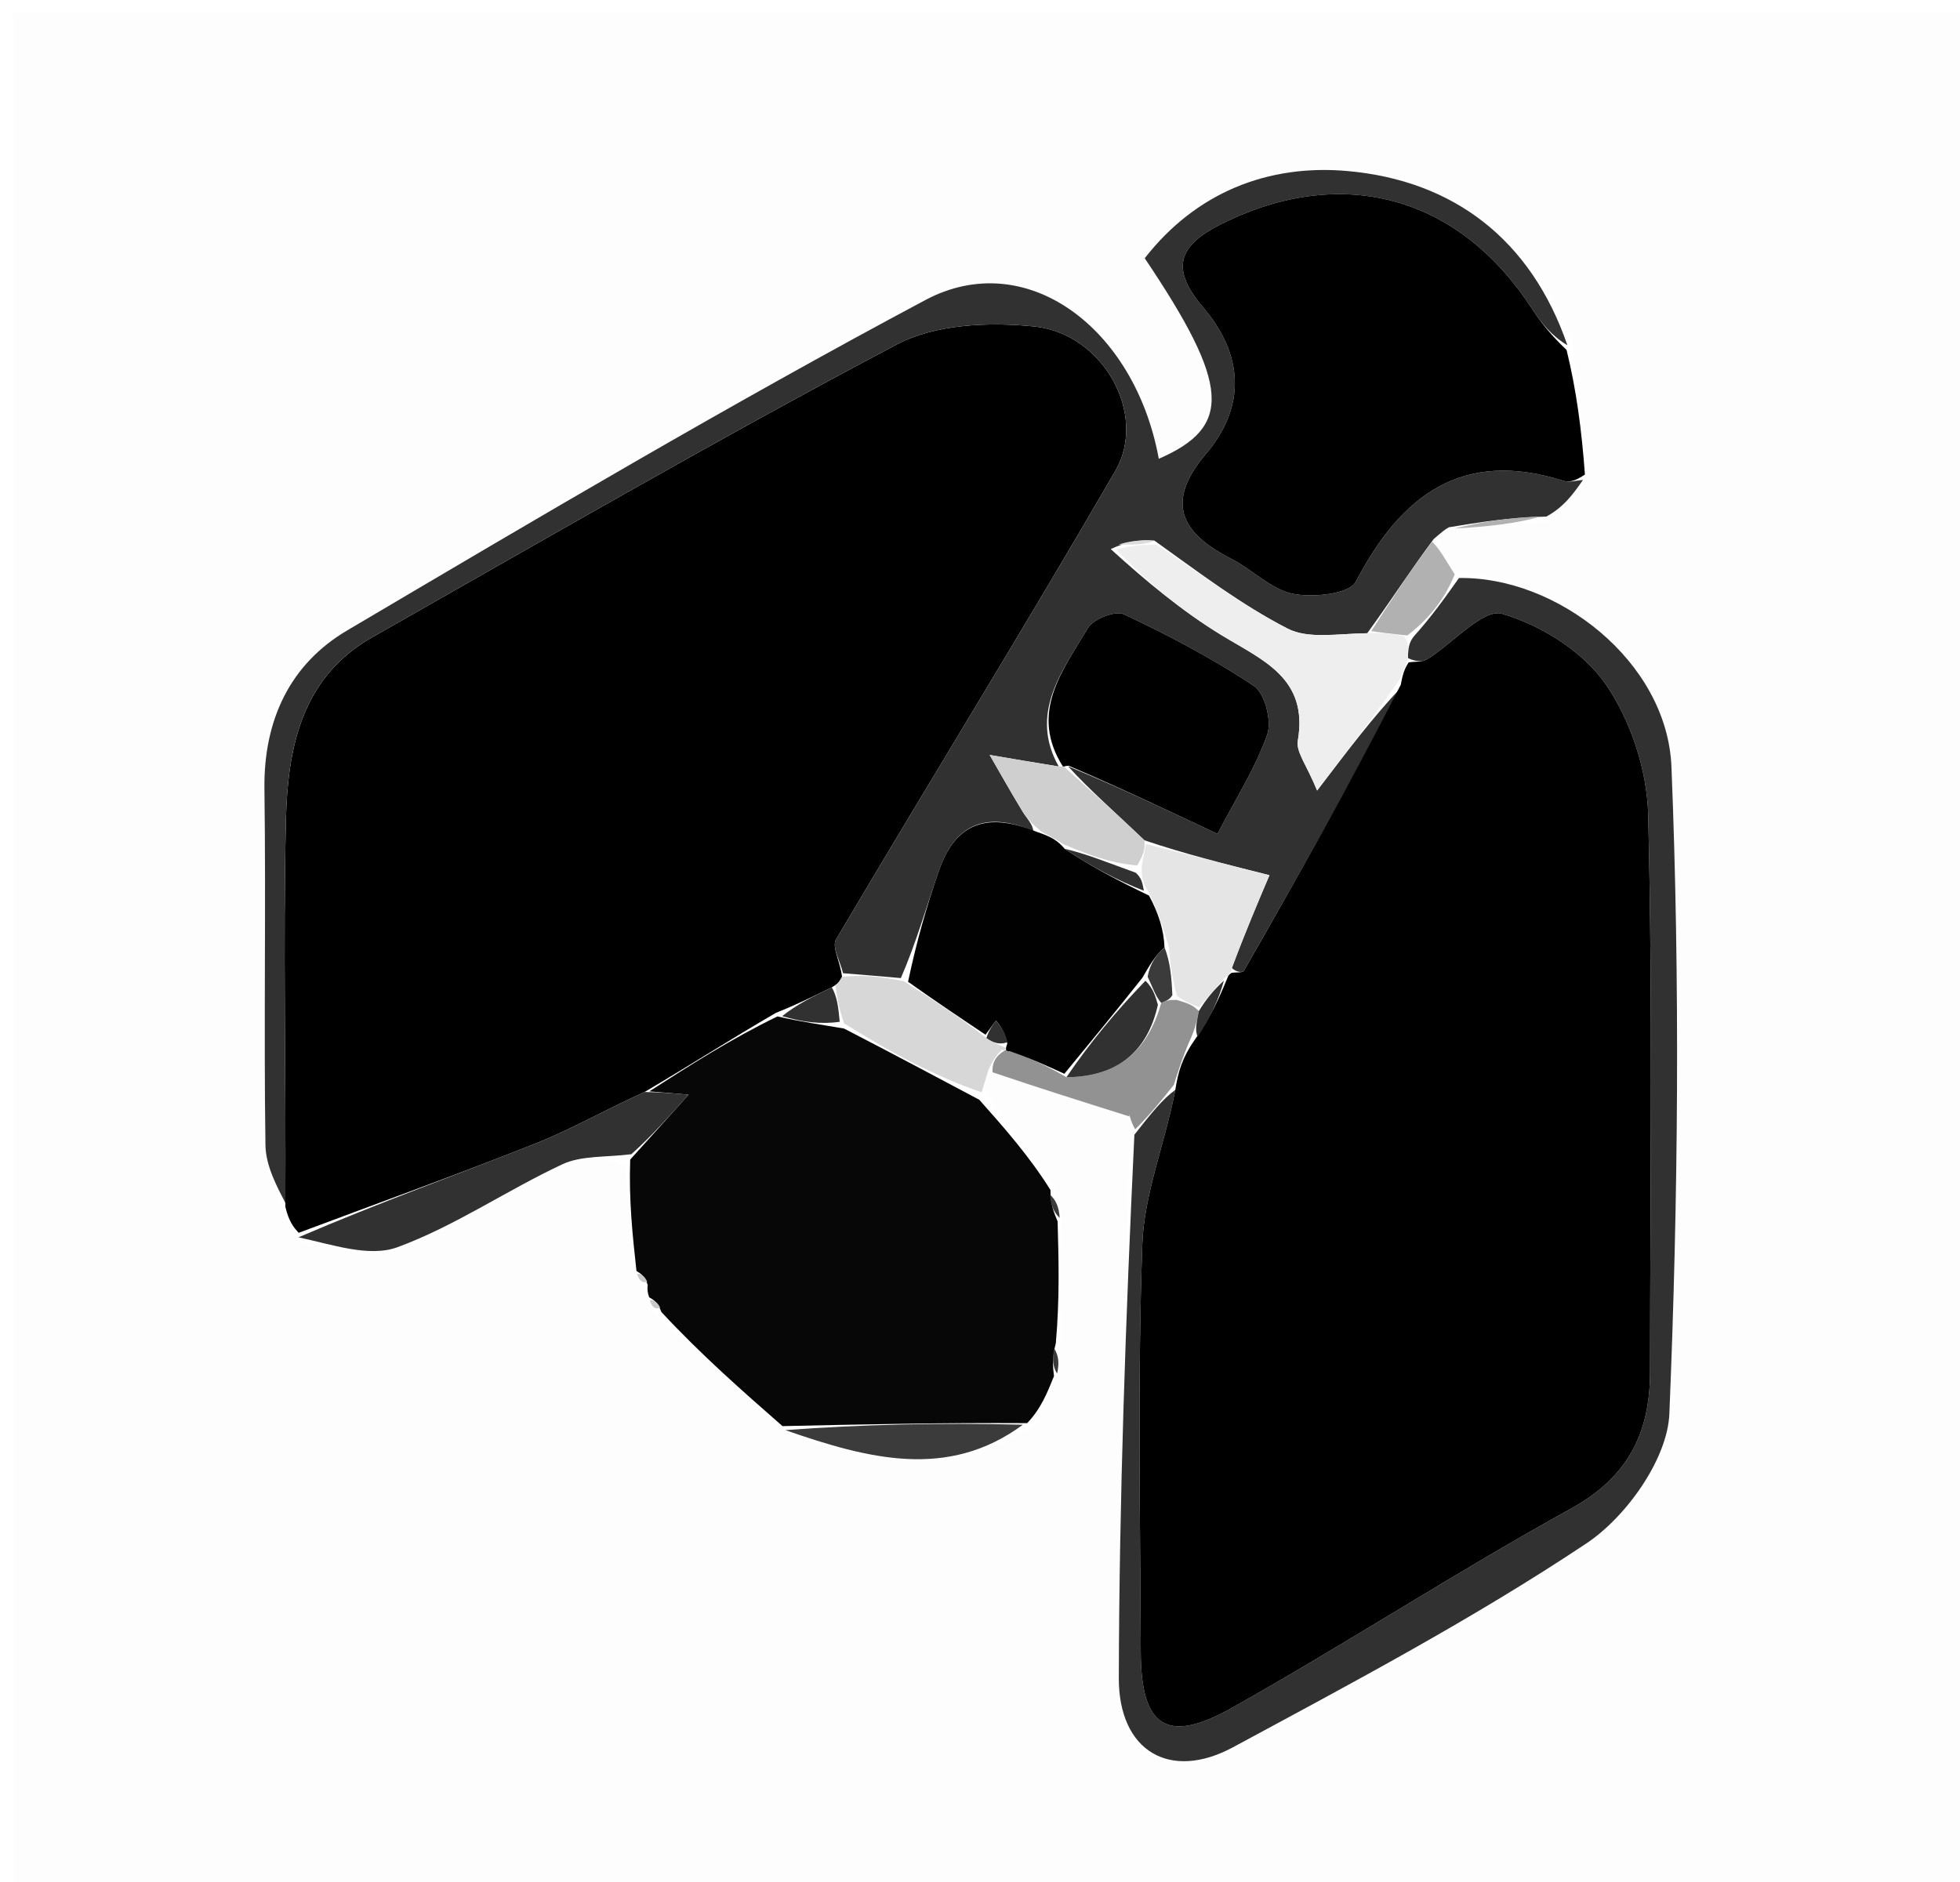
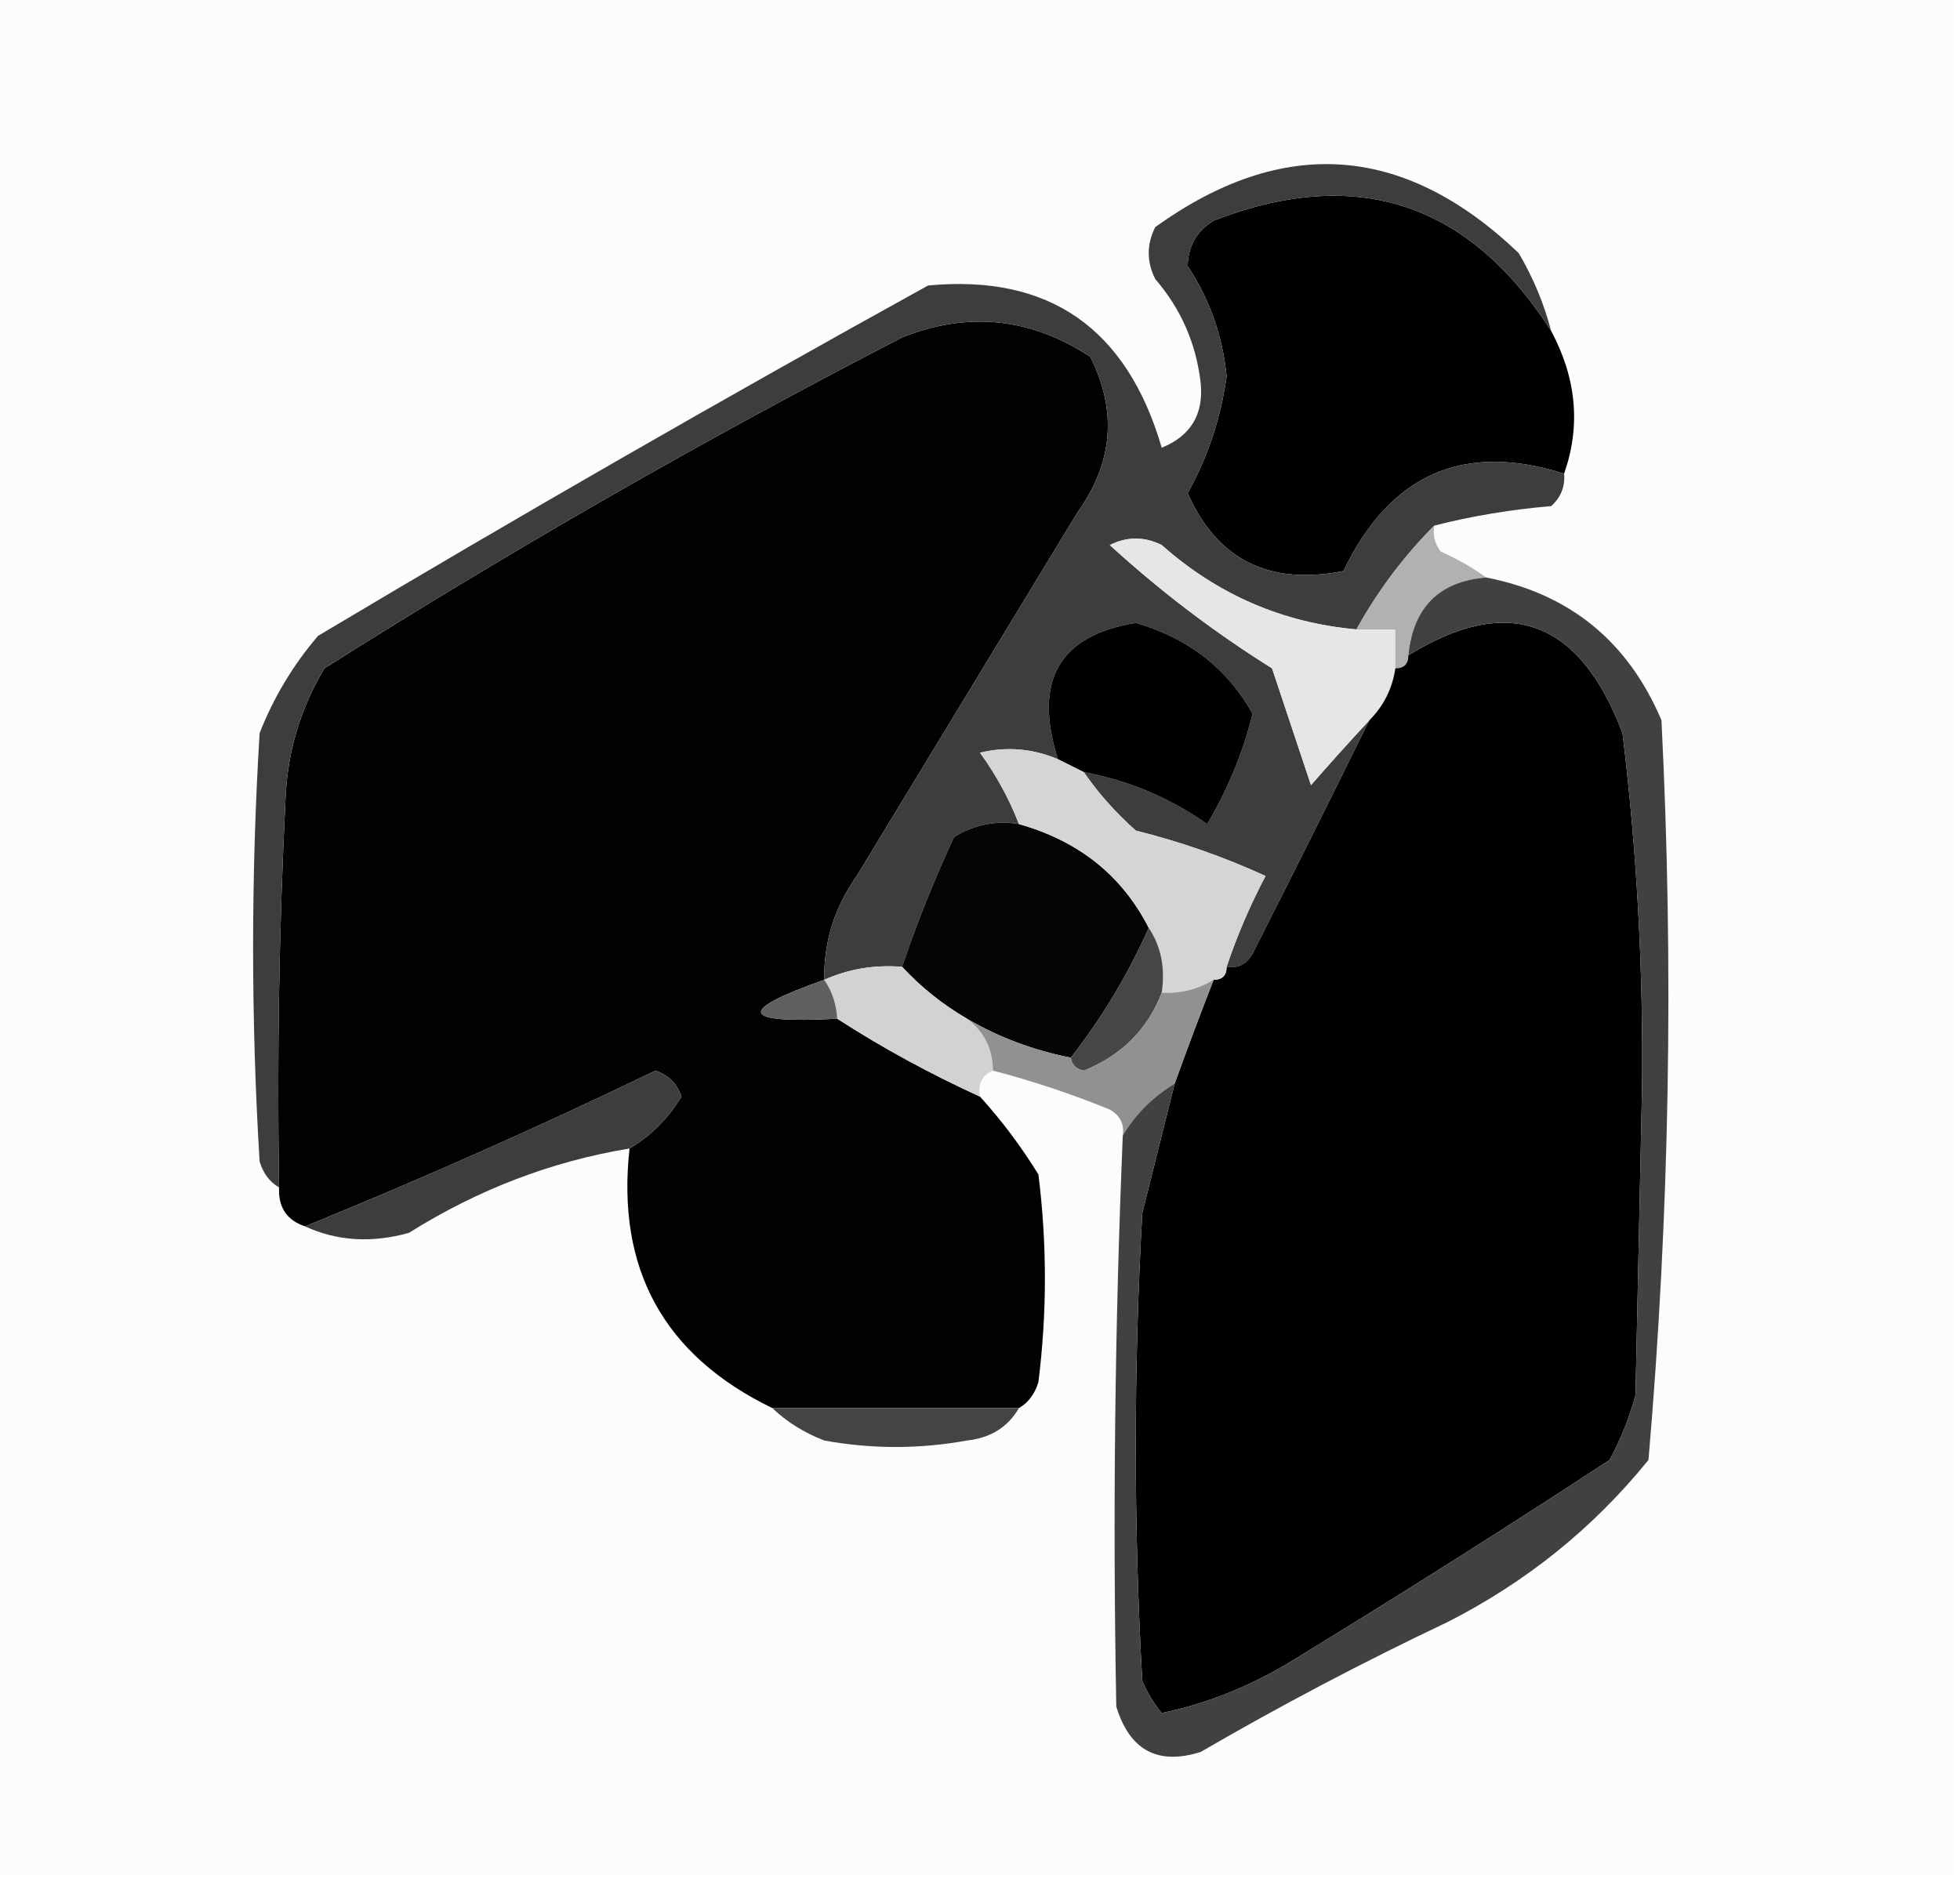
- <svg xmlns="http://www.w3.org/2000/svg" version="1.1" id="Layer_1" x="0px" y="0px" width="100%" viewBox="0 0 151 145" enable-background="new 0 0 151 145" xml:space="preserve">
-   <path fill="#FDFDFD" opacity="1" stroke="none" d=" M87,146   C58,146 29.5,146 1,146   C1,97.667 1,49.333 1,1   C51.333,1 101.667,1 152,1   C152,49.333 152,97.667 152,146   C130.5,146 109,146 87,146  M76.782,82.812   C79.986,83.82 83.19,84.828 87.009,86.029   C86.947,85.522 87.044,86.313 87.022,87.928   C86.717,101.72 86.228,115.511 86.194,129.303   C86.18,134.944 90.134,137.258 94.993,134.637   C104.217,129.662 113.515,124.729 122.217,118.93   C125.295,116.879 128.465,112.425 128.609,108.945   C129.295,92.349 129.438,75.691 128.771,59.096   C128.444,50.958 119.942,44.405 111.748,43.97   C111.384,43.198 111.02,42.426 110.898,41.241   C111.096,40.984 111.339,40.78 112.489,40.828   C114.657,40.583 116.824,40.339 119.761,40.115   C120.492,39.072 121.223,38.029 122.255,36.144   C121.848,33.091 121.442,30.037 121.162,26.259   C117.954,18.469 111.998,13.905 103.796,13.178   C97.69,12.638 92.139,14.83 88.191,19.9   C94.777,29.694 94.956,32.881 89.275,35.352   C87.413,25.182 79,19.01 71.292,23.119   C56.2,31.166 41.46,39.887 26.729,48.59   C22.335,51.185 20.299,55.503 20.372,60.814   C20.497,69.956 20.317,79.102 20.451,88.244   C20.475,89.893 21.393,91.53 21.887,93.739   C22.26,94.159 22.633,94.578 22.986,95.688   C25.553,95.885 28.426,96.912 30.624,96.104   C35.042,94.48 39.03,91.724 43.326,89.715   C44.788,89.032 46.644,89.188 48.143,89.783   C48.44,92.501 48.737,95.219 49.121,98.389   C49.257,98.679 49.468,98.896 49.82,99.522   C49.82,99.522 50.017,99.967 50.104,100.419   C50.233,100.718 50.449,100.926 50.947,101.71   C54.059,104.437 57.172,107.164 60.719,110.511   C66.869,112.411 73.012,114.052 79.678,109.834   C80.186,108.57 80.693,107.305 81.677,105.64   C81.619,105.056 81.561,104.471 81.727,103.021   C81.644,100.051 81.561,97.082 81.802,93.581   C81.587,93.042 81.372,92.503 81.203,91.23   C79.284,89.068 77.364,86.906 75.805,83.594   C75.92,83.209 76.035,82.824 76.782,82.812  z" />
-   <path fill="#000000" opacity="1" stroke="none" d=" M23.007,94.998   C22.633,94.578 22.26,94.159 21.982,92.982   C22.036,82.574 21.806,72.918 22.026,63.272   C22.151,57.727 23.186,52.224 28.673,49.108   C42.094,41.487 55.452,33.743 69.095,26.541   C72.068,24.972 76.195,24.803 79.671,25.157   C85.001,25.7 88.441,31.945 85.928,36.283   C78.904,48.408 71.534,60.332 64.405,72.398   C64.073,72.959 64.746,74.115 64.869,75.276   C64.647,75.696 64.506,75.832 64.084,76.084   C62.581,76.809 61.36,77.418 59.774,78.048   C56.281,80.078 53.154,82.088 49.661,84.145   C46.653,85.499 44.083,86.989 41.353,88.075   C35.28,90.49 29.127,92.703 23.007,94.998  z" />
-   <path fill="#313131" opacity="1" stroke="none" d=" M64.951,74.994   C64.746,74.115 64.073,72.959 64.405,72.398   C71.534,60.332 78.904,48.408 85.928,36.283   C88.441,31.945 85.001,25.7 79.671,25.157   C76.195,24.803 72.068,24.972 69.095,26.541   C55.452,33.743 42.094,41.487 28.673,49.108   C23.186,52.224 22.151,57.727 22.026,63.272   C21.806,72.918 22.036,82.574 21.988,92.699   C21.393,91.53 20.475,89.893 20.451,88.244   C20.317,79.102 20.497,69.956 20.372,60.814   C20.299,55.503 22.335,51.185 26.729,48.59   C41.46,39.887 56.2,31.166 71.292,23.119   C79,19.01 87.413,25.182 89.275,35.352   C94.956,32.881 94.777,29.694 88.191,19.9   C92.139,14.83 97.69,12.638 103.796,13.178   C111.998,13.905 117.954,18.469 120.754,26.603   C119.574,25.906 118.742,24.902 118.039,23.816   C112.488,15.231 103.705,12.737 94.63,17.001   C91.232,18.597 89.772,20.266 92.684,23.676   C95.769,27.287 96.051,31.271 92.906,34.981   C89.699,38.766 91.04,41.104 94.874,43.066   C96.495,43.895 97.909,45.408 99.593,45.752   C101.144,46.069 103.953,45.773 104.448,44.826   C107.947,38.142 112.642,34.574 120.467,37.054   C120.91,37.195 121.455,37.016 121.953,36.986   C121.223,38.029 120.492,39.072 119.129,39.807   C116.207,39.876 113.917,40.253 111.627,40.63   C111.339,40.78 111.096,40.984 110.453,41.537   C108.555,44.098 107.101,46.364 105.333,48.795   C103.057,48.824 100.8,49.262 99.194,48.436   C95.651,46.616 92.436,44.158 88.945,41.663   C87.786,41.559 86.771,41.752 85.57,42.309   C88.297,44.792 91.089,47.11 94.157,48.974   C97.326,50.9 100.813,52.276 99.984,57.08   C99.835,57.941 100.681,58.973 101.471,60.917   C103.947,57.673 105.855,55.175 107.863,53.059   C103.931,60.566 99.902,67.694 95.836,74.8   C95.736,74.975 95.218,74.911 94.904,74.591   C95.931,71.834 96.948,69.443 97.8,67.441   C94.174,66.526 91.228,65.782 88.168,64.75   C86.003,62.673 83.953,60.884 82.279,59.043   C86.202,60.666 89.749,62.343 93.794,64.254   C95.185,61.579 96.71,59.202 97.627,56.609   C97.996,55.565 97.448,53.427 96.6,52.86   C93.441,50.745 90.035,48.968 86.593,47.336   C85.947,47.029 84.244,47.687 83.828,48.38   C81.858,51.663 79.255,54.957 81.565,59.062   C79.557,58.737 77.899,58.455 76.241,58.172   C77.087,59.633 77.91,61.108 78.79,62.548   C79.115,63.079 79.573,63.529 79.601,64.019   C75.803,62.429 73.548,63.654 72.36,67.036   C71.39,69.795 70.598,72.617 69.403,75.368   C67.703,75.215 66.327,75.104 64.951,74.994  z" />
-   <path fill="#070707" opacity="1" stroke="none" d=" M50.026,84.097   C53.154,82.088 56.281,80.078 59.894,78.322   C61.817,78.761 63.256,78.948 65.028,79.257   C68.723,81.168 72.084,82.956 75.445,84.744   C77.364,86.906 79.284,89.068 80.929,91.698   C80.929,92.814 81.204,93.463 81.479,94.112   C81.561,97.082 81.644,100.051 81.342,103.497   C81.038,104.663 81.119,105.352 81.2,106.041   C80.693,107.305 80.186,108.57 79.133,109.662   C72.486,109.624 66.385,109.758 60.284,109.892   C57.172,107.164 54.059,104.437 50.959,101.105   C50.653,100.322 50.335,100.144 50.017,99.967   C50.017,99.967 49.82,99.522 49.9,99.012   C49.664,98.314 49.349,98.125 49.034,97.936   C48.737,95.219 48.44,92.501 48.551,89.352   C50.186,87.55 51.414,86.178 53.049,84.351   C51.588,84.228 50.807,84.163 50.026,84.097  M54.508,83.435   C54.508,83.435 54.556,83.521 54.508,83.435  M58.492,81.565   C58.492,81.565 58.444,81.479 58.492,81.565  z" />
-   <path fill="#000000" opacity="1" stroke="none" d=" M122.104,36.565   C121.455,37.016 120.91,37.195 120.467,37.054   C112.642,34.574 107.947,38.142 104.448,44.826   C103.953,45.773 101.144,46.069 99.593,45.752   C97.909,45.408 96.495,43.895 94.874,43.066   C91.04,41.104 89.699,38.766 92.906,34.981   C96.051,31.271 95.769,27.287 92.684,23.676   C89.772,20.266 91.232,18.597 94.63,17.001   C103.705,12.737 112.488,15.231 118.039,23.816   C118.742,24.902 119.574,25.906 120.69,26.966   C121.442,30.037 121.848,33.091 122.104,36.565  z" />
-   <path fill="#313131" opacity="1" stroke="none" d=" M112.399,44.541   C119.942,44.405 128.444,50.958 128.771,59.096   C129.438,75.691 129.295,92.349 128.609,108.945   C128.465,112.425 125.295,116.879 122.217,118.93   C113.515,124.729 104.217,129.662 94.993,134.637   C90.134,137.258 86.18,134.944 86.194,129.303   C86.228,115.511 86.717,101.72 87.394,87.438   C88.657,85.828 89.547,84.709 90.548,83.98   C89.732,88.202 88.143,92.009 88.006,95.868   C87.633,106.342 87.847,116.838 87.886,127.326   C87.907,133.071 89.887,134.428 94.915,131.598   C103.725,126.639 112.218,121.113 121.065,116.226   C125.457,113.801 127.119,110.368 127.122,105.716   C127.132,91.4 127.329,77.079 126.977,62.771   C126.892,59.339 125.626,55.488 123.675,52.683   C121.933,50.178 118.696,48.168 115.721,47.298   C114.271,46.874 111.931,49.576 109.954,50.797   C109.573,51.033 109.006,50.967 108.47,50.709   C108.484,49.938 108.553,49.499 108.925,49.035   C110.286,47.521 111.343,46.031 112.399,44.541  z" />
-   <path fill="#313131" opacity="1" stroke="none" d=" M49.661,84.145   C50.807,84.163 51.588,84.228 53.049,84.351   C51.414,86.178 50.186,87.55 48.639,88.941   C46.644,89.188 44.788,89.032 43.326,89.715   C39.03,91.724 35.042,94.48 30.624,96.104   C28.426,96.912 25.553,95.885 22.996,95.343   C29.127,92.703 35.28,90.49 41.353,88.075   C44.083,86.989 46.653,85.499 49.661,84.145  z" />
-   <path fill="#D7D7D7" opacity="1" stroke="none" d=" M75.625,84.169   C72.084,82.956 68.723,81.168 65.027,78.856   C64.584,77.545 64.475,76.757 64.366,75.969   C64.506,75.832 64.647,75.696 64.869,75.276   C66.327,75.104 67.703,75.215 69.633,75.61   C72.1,77.173 74.012,78.453 75.994,79.986   C76.541,80.377 77.018,80.514 77.476,80.742   C77.457,80.833 77.425,81.017 77.205,80.881   C76.707,81.31 76.428,81.874 76.149,82.439   C76.035,82.824 75.92,83.209 75.625,84.169  z" />
-   <path fill="#929292" opacity="1" stroke="none" d=" M76.466,82.625   C76.428,81.874 76.707,81.31 77.568,80.861   C79.433,81.565 80.716,82.154 82.158,83.008   C86.016,82.974 88.385,81.109 89.462,77.281   C89.906,77.089 90.095,77.039 90.645,77.05   C91.466,77.281 91.926,77.45 92.36,77.915   C92.188,78.784 92.042,79.355 91.665,80.173   C91.102,81.476 90.77,82.532 90.438,83.589   C89.547,84.709 88.657,85.828 87.453,87.026   C87.044,86.313 86.947,85.522 87.009,86.029   C83.19,84.828 79.986,83.82 76.466,82.625  z" />
-   <path fill="#3B3B3B" opacity="1" stroke="none" d=" M60.502,110.201   C66.385,109.758 72.486,109.624 78.805,109.783   C73.012,114.052 66.869,112.411 60.502,110.201  z" />
-   <path fill="#B1B1B1" opacity="1" stroke="none" d=" M112.074,44.256   C111.343,46.031 110.286,47.521 108.428,48.965   C106.967,48.824 106.307,48.727 105.647,48.63   C107.101,46.364 108.555,44.098 110.332,41.743   C111.02,42.426 111.384,43.198 112.074,44.256  z" />
-   <path fill="#B1B1B1" opacity="1" stroke="none" d=" M112.058,40.729   C113.917,40.253 116.207,39.876 118.745,39.796   C116.824,40.339 114.657,40.583 112.058,40.729  z" />
-   <path fill="#3B3B3B" opacity="1" stroke="none" d=" M81.64,93.847   C81.204,93.463 80.929,92.814 80.905,92.065   C81.372,92.503 81.587,93.042 81.64,93.847  z" />
-   <path fill="#3B3B3B" opacity="1" stroke="none" d=" M81.439,105.84   C81.119,105.352 81.038,104.663 81.23,103.93   C81.561,104.471 81.619,105.056 81.439,105.84  z" />
-   <path fill="#C8C8C8" opacity="1" stroke="none" d=" M49.077,98.163   C49.349,98.125 49.664,98.314 49.866,98.772   C49.468,98.896 49.257,98.679 49.077,98.163  z" />
-   <path fill="#C8C8C8" opacity="1" stroke="none" d=" M50.061,100.193   C50.335,100.144 50.653,100.322 50.863,100.77   C50.449,100.926 50.233,100.718 50.061,100.193  z" />
-   <path fill="#313131" opacity="1" stroke="none" d=" M64.084,76.084   C64.475,76.757 64.584,77.545 64.693,78.734   C63.256,78.948 61.817,78.761 60.259,78.301   C61.36,77.418 62.581,76.809 64.084,76.084  z" />
-   <path fill="#000000" opacity="1" stroke="none" d=" M90.548,83.98   C90.77,82.532 91.102,81.476 92.034,80.137   C93.281,78.377 93.927,76.899 94.599,75.267   C94.623,75.113 94.894,74.958 94.894,74.958   C95.218,74.911 95.736,74.975 95.836,74.8   C99.902,67.694 103.931,60.566 107.921,52.757   C108.093,51.729 108.309,51.384 108.524,51.04   C109.006,50.967 109.573,51.033 109.954,50.797   C111.931,49.576 114.271,46.874 115.721,47.298   C118.696,48.168 121.933,50.178 123.675,52.683   C125.626,55.488 126.892,59.339 126.977,62.771   C127.329,77.079 127.132,91.4 127.122,105.716   C127.119,110.368 125.457,113.801 121.065,116.226   C112.218,121.113 103.725,126.639 94.915,131.598   C89.887,134.428 87.907,133.071 87.886,127.326   C87.847,116.838 87.633,106.342 88.006,95.868   C88.143,92.009 89.732,88.202 90.548,83.98  z" />
-   <path fill="#010101" opacity="1" stroke="none" d=" M81.999,82.743   C80.716,82.154 79.433,81.565 77.788,80.997   C77.425,81.017 77.457,80.833 77.603,80.402   C77.412,79.525 77.075,79.077 76.738,78.63   C76.467,78.997 76.196,79.365 75.925,79.732   C74.012,78.453 72.1,77.173 69.957,75.652   C70.598,72.617 71.39,69.795 72.36,67.036   C73.548,63.654 75.803,62.429 79.883,64.103   C81.01,64.479 81.487,64.775 82.025,65.407   C84.108,66.801 86.129,67.857 88.52,69.01   C89.277,70.403 89.664,71.699 89.714,72.993   C88.977,73.672 88.578,74.354 88.011,75.343   C85.895,78.015 83.947,80.379 81.999,82.743  z" />
-   <path fill="#000000" opacity="1" stroke="none" d=" M81.914,59.105   C79.255,54.957 81.858,51.663 83.828,48.38   C84.244,47.687 85.947,47.029 86.593,47.336   C90.035,48.968 93.441,50.745 96.6,52.86   C97.448,53.427 97.996,55.565 97.627,56.609   C96.71,59.202 95.185,61.579 93.794,64.254   C89.749,62.343 86.202,60.666 82.328,59.004   C82.001,59.017 81.914,59.105 81.914,59.105  z" />
-   <path fill="#EEEEEE" opacity="1" stroke="none" d=" M108.47,50.709   C108.309,51.384 108.093,51.729 107.82,52.375   C105.855,55.175 103.947,57.673 101.471,60.917   C100.681,58.973 99.835,57.941 99.984,57.08   C100.813,52.276 97.326,50.9 94.157,48.974   C91.089,47.11 88.297,44.792 85.986,42.331   C87.422,41.979 88.255,41.97 89.087,41.961   C92.436,44.158 95.651,46.616 99.194,48.436   C100.8,49.262 103.057,48.824 105.333,48.795   C106.307,48.727 106.967,48.824 108.124,48.99   C108.553,49.499 108.484,49.938 108.47,50.709  z" />
-   <path fill="#E5E5E5" opacity="1" stroke="none" d=" M90.05,72.995   C89.664,71.699 89.277,70.403 88.494,68.734   C88.016,68.001 87.934,67.641 87.964,66.721   C88.144,65.787 88.213,65.412 88.282,65.038   C91.228,65.782 94.174,66.526 97.8,67.441   C96.948,69.443 95.931,71.834 94.904,74.591   C94.894,74.958 94.623,75.113 94.315,75.403   C93.467,76.335 92.926,76.977 92.385,77.619   C91.926,77.45 91.466,77.281 90.682,76.746   C90.255,75.252 90.153,74.124 90.05,72.995  z" />
-   <path fill="#CFCFCF" opacity="1" stroke="none" d=" M88.168,64.75   C88.213,65.412 88.144,65.787 87.605,66.688   C85.411,66.5 83.688,65.785 81.965,65.071   C81.487,64.775 81.01,64.479 80.252,64.099   C79.573,63.529 79.115,63.079 78.79,62.548   C77.91,61.108 77.087,59.633 76.241,58.172   C77.899,58.455 79.557,58.737 81.565,59.062   C81.914,59.105 82.001,59.017 81.952,59.056   C83.953,60.884 86.003,62.673 88.168,64.75  z" />
-   <path fill="#DCDCDC" opacity="1" stroke="none" d=" M88.945,41.663   C88.255,41.97 87.422,41.979 86.172,41.967   C86.771,41.752 87.786,41.559 88.945,41.663  z" />
-   <path fill="#313131" opacity="1" stroke="none" d=" M54.532,83.478   C54.556,83.521 54.508,83.435 54.532,83.478  z" />
-   <path fill="#313131" opacity="1" stroke="none" d=" M58.468,81.522   C58.444,81.479 58.492,81.565 58.468,81.522  z" />
-   <path fill="#313131" opacity="1" stroke="none" d=" M75.994,79.986   C76.196,79.365 76.467,78.997 76.738,78.63   C77.075,79.077 77.412,79.525 77.622,80.311   C77.018,80.514 76.541,80.377 75.994,79.986  z" />
-   <path fill="#313131" opacity="1" stroke="none" d=" M82.158,83.008   C83.947,80.379 85.895,78.015 88.246,75.573   C88.835,76.137 89.02,76.78 89.206,77.422   C88.385,81.109 86.016,82.974 82.158,83.008  z" />
-   <path fill="#313131" opacity="1" stroke="none" d=" M92.36,77.915   C92.926,76.977 93.467,76.335 94.291,75.557   C93.927,76.899 93.281,78.377 92.265,79.891   C92.042,79.355 92.188,78.784 92.36,77.915  z" />
-   <path fill="#3B3B3B" opacity="1" stroke="none" d=" M89.462,77.281   C89.02,76.78 88.835,76.137 88.414,75.265   C88.578,74.354 88.977,73.672 89.714,72.993   C90.153,74.124 90.255,75.252 90.32,76.684   C90.095,77.039 89.906,77.089 89.462,77.281  z" />
-   <path fill="#313131" opacity="1" stroke="none" d=" M82.025,65.407   C83.688,65.785 85.411,66.5 87.494,67.247   C87.934,67.641 88.016,68.001 88.124,68.638   C86.129,67.857 84.108,66.801 82.025,65.407  z" />
+ <svg xmlns="http://www.w3.org/2000/svg" version="1.1" width="151px" height="145px" style="shape-rendering:geometricPrecision; text-rendering:geometricPrecision; image-rendering:optimizeQuality; fill-rule:evenodd; clip-rule:evenodd">
+   <g>
+     <path style="opacity:1" fill="#fcfcfc" d="M -0.5,-0.5 C 49.833,-0.5 100.167,-0.5 150.5,-0.5C 150.5,47.833 150.5,96.167 150.5,144.5C 100.167,144.5 49.833,144.5 -0.5,144.5C -0.5,96.167 -0.5,47.833 -0.5,-0.5 Z" />
+   </g>
+   <g>
+     <path style="opacity:1" fill="#010101" d="M 119.5,25.5 C 121.458,29.156 121.791,32.822 120.5,36.5C 112.748,34.039 107.081,36.539 103.5,44C 97.772,45.136 93.772,43.136 91.5,38C 93.05,35.222 94.05,32.222 94.5,29C 94.193,25.893 93.193,23.06 91.5,20.5C 91.529,18.971 92.195,17.804 93.5,17C 104.482,12.746 113.149,15.579 119.5,25.5 Z" />
+   </g>
+   <g>
+     <path style="opacity:1" fill="#020202" d="M 63.5,75.5 C 56.689,77.899 57.023,78.899 64.5,78.5C 67.972,80.738 71.638,82.738 75.5,84.5C 77.168,86.34 78.668,88.34 80,90.5C 80.667,95.833 80.667,101.167 80,106.5C 79.722,107.416 79.222,108.082 78.5,108.5C 72.167,108.5 65.833,108.5 59.5,108.5C 51.141,104.452 47.475,97.785 48.5,88.5C 50.145,87.521 51.479,86.188 52.5,84.5C 52.167,83.5 51.5,82.833 50.5,82.5C 41.528,86.825 32.528,90.825 23.5,94.5C 22.094,94.027 21.427,93.027 21.5,91.5C 21.334,81.494 21.5,71.494 22,61.5C 22.154,57.902 23.154,54.569 25,51.5C 39.426,42.368 54.259,33.868 69.5,26C 74.581,23.977 79.415,24.477 84,27.5C 86.086,31.666 85.752,35.666 83,39.5C 77.333,48.833 71.667,58.167 66,67.5C 64.293,69.909 63.46,72.576 63.5,75.5 Z" />
+   </g>
+   <g>
+     <path style="opacity:1" fill="#3d3d3d" d="M 119.5,25.5 C 113.149,15.579 104.482,12.746 93.5,17C 92.195,17.804 91.529,18.971 91.5,20.5C 93.193,23.06 94.193,25.893 94.5,29C 94.05,32.222 93.05,35.222 91.5,38C 93.772,43.136 97.772,45.136 103.5,44C 107.081,36.539 112.748,34.039 120.5,36.5C 120.586,37.496 120.252,38.329 119.5,39C 116.413,39.259 113.413,39.759 110.5,40.5C 108.147,42.86 106.147,45.526 104.5,48.5C 98.806,47.988 93.806,45.821 89.5,42C 88.167,41.333 86.833,41.333 85.5,42C 89.383,45.55 93.549,48.717 98,51.5C 99,54.5 100,57.5 101,60.5C 102.517,58.761 104.017,57.094 105.5,55.5C 102.559,61.466 99.559,67.466 96.5,73.5C 96.043,74.297 95.376,74.631 94.5,74.5C 95.298,72.114 96.298,69.781 97.5,67.5C 94.293,66.03 90.959,64.863 87.5,64C 85.959,62.629 84.625,61.129 83.5,59.5C 86.937,60.134 90.104,61.467 93,63.5C 94.588,60.826 95.755,57.992 96.5,55C 94.54,51.499 91.54,49.165 87.5,48C 81.593,48.956 79.593,52.456 81.5,58.5C 79.545,57.676 77.545,57.51 75.5,58C 76.758,59.741 77.758,61.574 78.5,63.5C 76.712,63.215 75.045,63.548 73.5,64.5C 71.941,67.865 70.608,71.198 69.5,74.5C 67.379,74.325 65.379,74.659 63.5,75.5C 63.46,72.576 64.293,69.909 66,67.5C 71.667,58.167 77.333,48.833 83,39.5C 85.752,35.666 86.086,31.666 84,27.5C 79.415,24.477 74.581,23.977 69.5,26C 54.259,33.868 39.426,42.368 25,51.5C 23.154,54.569 22.154,57.902 22,61.5C 21.5,71.494 21.334,81.494 21.5,91.5C 20.778,91.082 20.278,90.416 20,89.5C 19.333,78.5 19.333,67.5 20,56.5C 21.07,53.758 22.57,51.258 24.5,49C 40.004,39.747 55.67,30.747 71.5,22C 80.812,21.114 86.812,25.281 89.5,34.5C 91.743,33.588 92.743,31.922 92.5,29.5C 92.153,26.472 90.986,23.806 89,21.5C 88.333,20.167 88.333,18.833 89,17.5C 98.851,10.418 108.184,11.084 117,19.5C 118.122,21.407 118.955,23.407 119.5,25.5 Z" />
+   </g>
+   <g>
+     <path style="opacity:1" fill="#e6e6e6" d="M 104.5,48.5 C 105.5,48.5 106.5,48.5 107.5,48.5C 107.5,49.5 107.5,50.5 107.5,51.5C 107.267,53.062 106.6,54.395 105.5,55.5C 104.017,57.094 102.517,58.761 101,60.5C 100,57.5 99,54.5 98,51.5C 93.549,48.717 89.383,45.55 85.5,42C 86.833,41.333 88.167,41.333 89.5,42C 93.806,45.821 98.806,47.988 104.5,48.5 Z" />
+   </g>
+   <g>
+     <path style="opacity:1" fill="#b1b1b1" d="M 110.5,40.5 C 110.369,41.239 110.536,41.906 111,42.5C 112.302,43.085 113.469,43.752 114.5,44.5C 110.871,44.795 108.871,46.795 108.5,50.5C 108.5,51.167 108.167,51.5 107.5,51.5C 107.5,50.5 107.5,49.5 107.5,48.5C 106.5,48.5 105.5,48.5 104.5,48.5C 106.147,45.526 108.147,42.86 110.5,40.5 Z" />
+   </g>
+   <g>
+     <path style="opacity:1" fill="#010101" d="M 83.5,59.5 C 82.833,59.167 82.167,58.833 81.5,58.5C 79.593,52.456 81.593,48.956 87.5,48C 91.54,49.165 94.54,51.499 96.5,55C 95.755,57.992 94.588,60.826 93,63.5C 90.104,61.467 86.937,60.134 83.5,59.5 Z" />
+   </g>
+   <g>
+     <path style="opacity:1" fill="#000000" d="M 90.5,83.5 C 91.448,80.86 92.448,78.193 93.5,75.5C 94.167,75.5 94.5,75.167 94.5,74.5C 95.376,74.631 96.043,74.297 96.5,73.5C 99.559,67.466 102.559,61.466 105.5,55.5C 106.6,54.395 107.267,53.062 107.5,51.5C 108.167,51.5 108.5,51.167 108.5,50.5C 116.19,45.742 121.69,47.742 125,56.5C 126.11,65.609 126.61,74.776 126.5,84C 126.333,91.833 126.167,99.667 126,107.5C 125.529,109.246 124.862,110.913 124,112.5C 115.918,117.792 107.751,122.958 99.5,128C 96.281,129.955 92.948,131.288 89.5,132C 88.874,131.25 88.374,130.416 88,129.5C 87.333,117.5 87.333,105.5 88,93.5C 88.838,90.148 89.671,86.815 90.5,83.5 Z" />
+   </g>
+   <g>
+     <path style="opacity:1" fill="#050505" d="M 78.5,63.5 C 83.118,64.805 86.451,67.472 88.5,71.5C 86.898,75.095 84.898,78.429 82.5,81.5C 79.626,80.937 76.96,79.937 74.5,78.5C 72.612,77.396 70.945,76.063 69.5,74.5C 70.608,71.198 71.941,67.865 73.5,64.5C 75.045,63.548 76.712,63.215 78.5,63.5 Z" />
+   </g>
+   <g>
+     <path style="opacity:1" fill="#d5d5d5" d="M 81.5,58.5 C 82.167,58.833 82.833,59.167 83.5,59.5C 84.625,61.129 85.959,62.629 87.5,64C 90.959,64.863 94.293,66.03 97.5,67.5C 96.298,69.781 95.298,72.114 94.5,74.5C 94.5,75.167 94.167,75.5 93.5,75.5C 92.292,76.234 90.959,76.567 89.5,76.5C 89.784,74.585 89.451,72.919 88.5,71.5C 86.451,67.472 83.118,64.805 78.5,63.5C 77.758,61.574 76.758,59.741 75.5,58C 77.545,57.51 79.545,57.676 81.5,58.5 Z" />
+   </g>
+   <g>
+     <path style="opacity:1" fill="#d2d2d2" d="M 69.5,74.5 C 70.945,76.063 72.612,77.396 74.5,78.5C 75.806,79.467 76.473,80.801 76.5,82.5C 75.662,82.842 75.328,83.508 75.5,84.5C 71.638,82.738 67.972,80.738 64.5,78.5C 64.443,77.391 64.11,76.391 63.5,75.5C 65.379,74.659 67.379,74.325 69.5,74.5 Z" />
+   </g>
+   <g>
+     <path style="opacity:1" fill="#464646" d="M 88.5,71.5 C 89.451,72.919 89.784,74.585 89.5,76.5C 88.403,79.326 86.403,81.326 83.5,82.5C 82.893,82.376 82.56,82.043 82.5,81.5C 84.898,78.429 86.898,75.095 88.5,71.5 Z" />
+   </g>
+   <g>
+     <path style="opacity:1" fill="#606060" d="M 63.5,75.5 C 64.11,76.391 64.443,77.391 64.5,78.5C 57.023,78.899 56.689,77.899 63.5,75.5 Z" />
+   </g>
+   <g>
+     <path style="opacity:1" fill="#919191" d="M 93.5,75.5 C 92.448,78.193 91.448,80.86 90.5,83.5C 88.806,84.527 87.472,85.861 86.5,87.5C 86.631,86.624 86.297,85.957 85.5,85.5C 82.55,84.295 79.55,83.295 76.5,82.5C 76.473,80.801 75.806,79.467 74.5,78.5C 76.96,79.937 79.626,80.937 82.5,81.5C 82.56,82.043 82.893,82.376 83.5,82.5C 86.403,81.326 88.403,79.326 89.5,76.5C 90.959,76.567 92.292,76.234 93.5,75.5 Z" />
+   </g>
+   <g>
+     <path style="opacity:1" fill="#3d3d3d" d="M 48.5,88.5 C 42.506,89.484 36.839,91.651 31.5,95C 28.633,95.801 25.966,95.634 23.5,94.5C 32.528,90.825 41.528,86.825 50.5,82.5C 51.5,82.833 52.167,83.5 52.5,84.5C 51.479,86.188 50.145,87.521 48.5,88.5 Z" />
+   </g>
+   <g>
+     <path style="opacity:1" fill="#444444" d="M 59.5,108.5 C 65.833,108.5 72.167,108.5 78.5,108.5C 77.653,109.966 76.32,110.8 74.5,111C 70.833,111.667 67.167,111.667 63.5,111C 61.934,110.392 60.6,109.558 59.5,108.5 Z" />
+   </g>
+   <g>
+     <path style="opacity:1" fill="#414141" d="M 114.5,44.5 C 120.922,45.751 125.422,49.418 128,55.5C 128.962,74.565 128.628,93.565 127,112.5C 122.751,117.744 117.584,121.911 111.5,125C 105.009,128.078 98.675,131.412 92.5,135C 89.196,136.042 87.029,134.875 86,131.5C 85.722,116.832 85.889,102.166 86.5,87.5C 87.472,85.861 88.806,84.527 90.5,83.5C 89.671,86.815 88.838,90.148 88,93.5C 87.333,105.5 87.333,117.5 88,129.5C 88.374,130.416 88.874,131.25 89.5,132C 92.948,131.288 96.281,129.955 99.5,128C 107.751,122.958 115.918,117.792 124,112.5C 124.862,110.913 125.529,109.246 126,107.5C 126.167,99.667 126.333,91.833 126.5,84C 126.61,74.776 126.11,65.609 125,56.5C 121.69,47.742 116.19,45.742 108.5,50.5C 108.871,46.795 110.871,44.795 114.5,44.5 Z" />
+   </g>
</svg>
